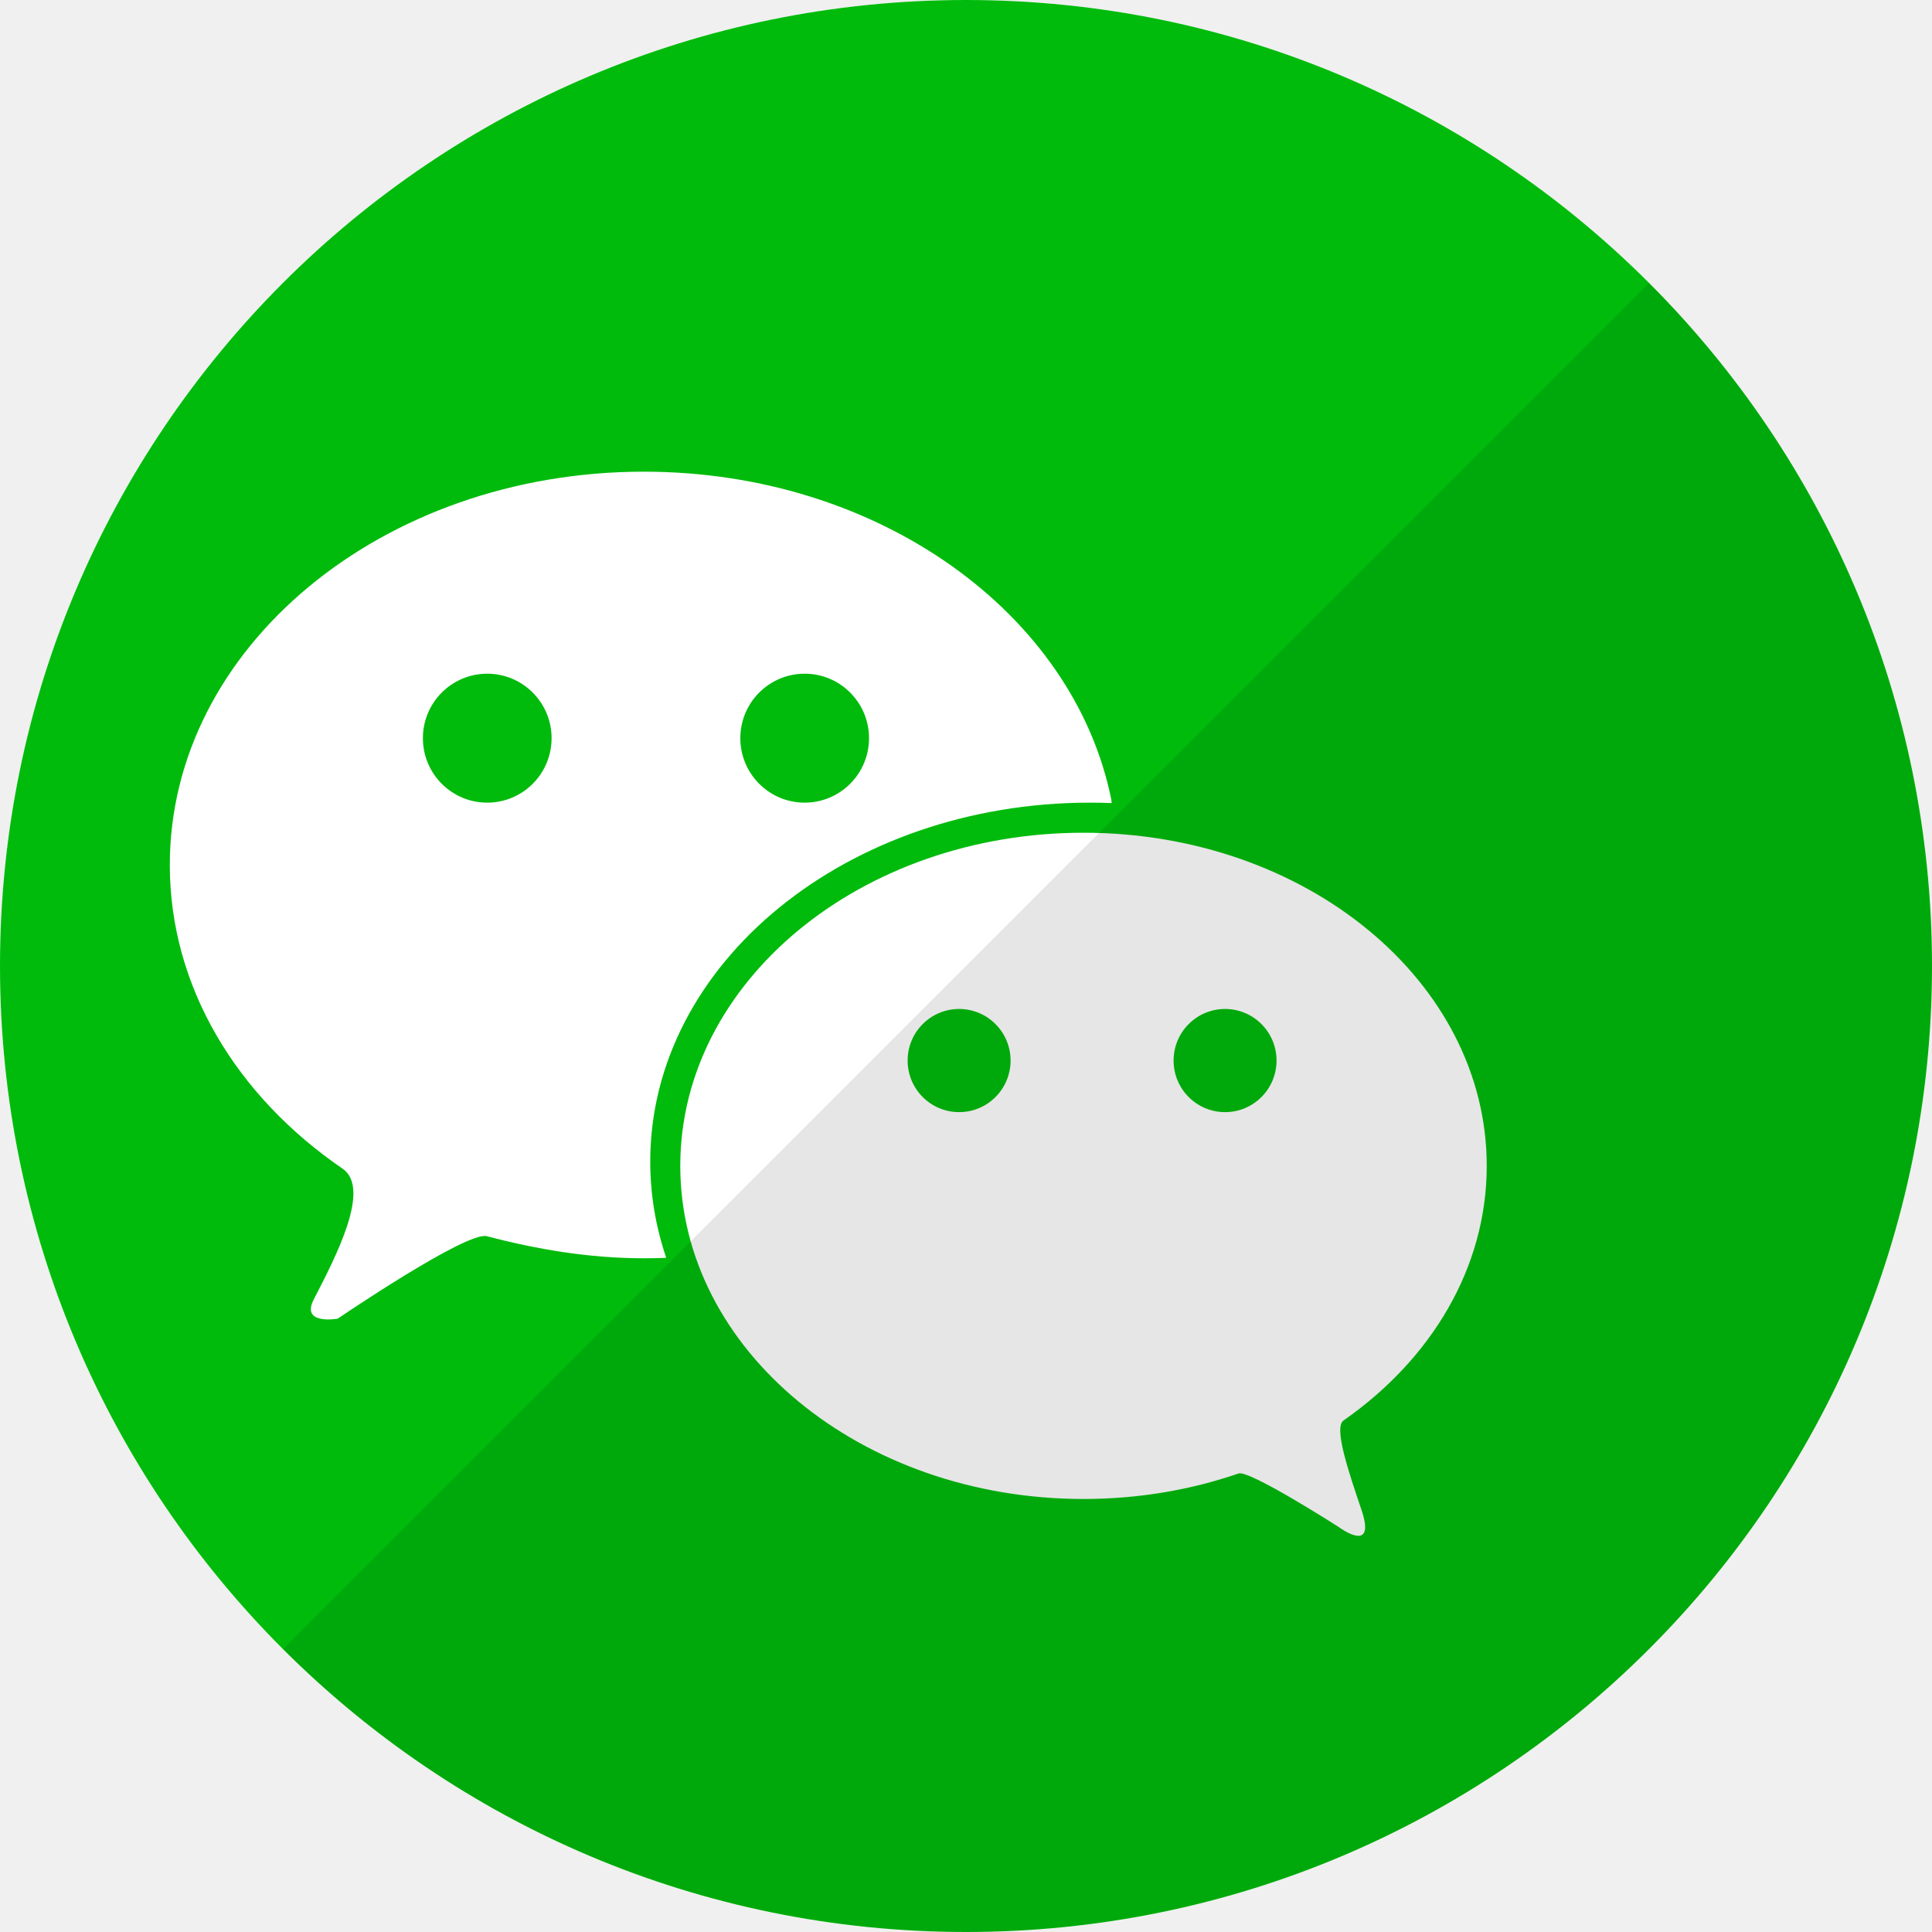
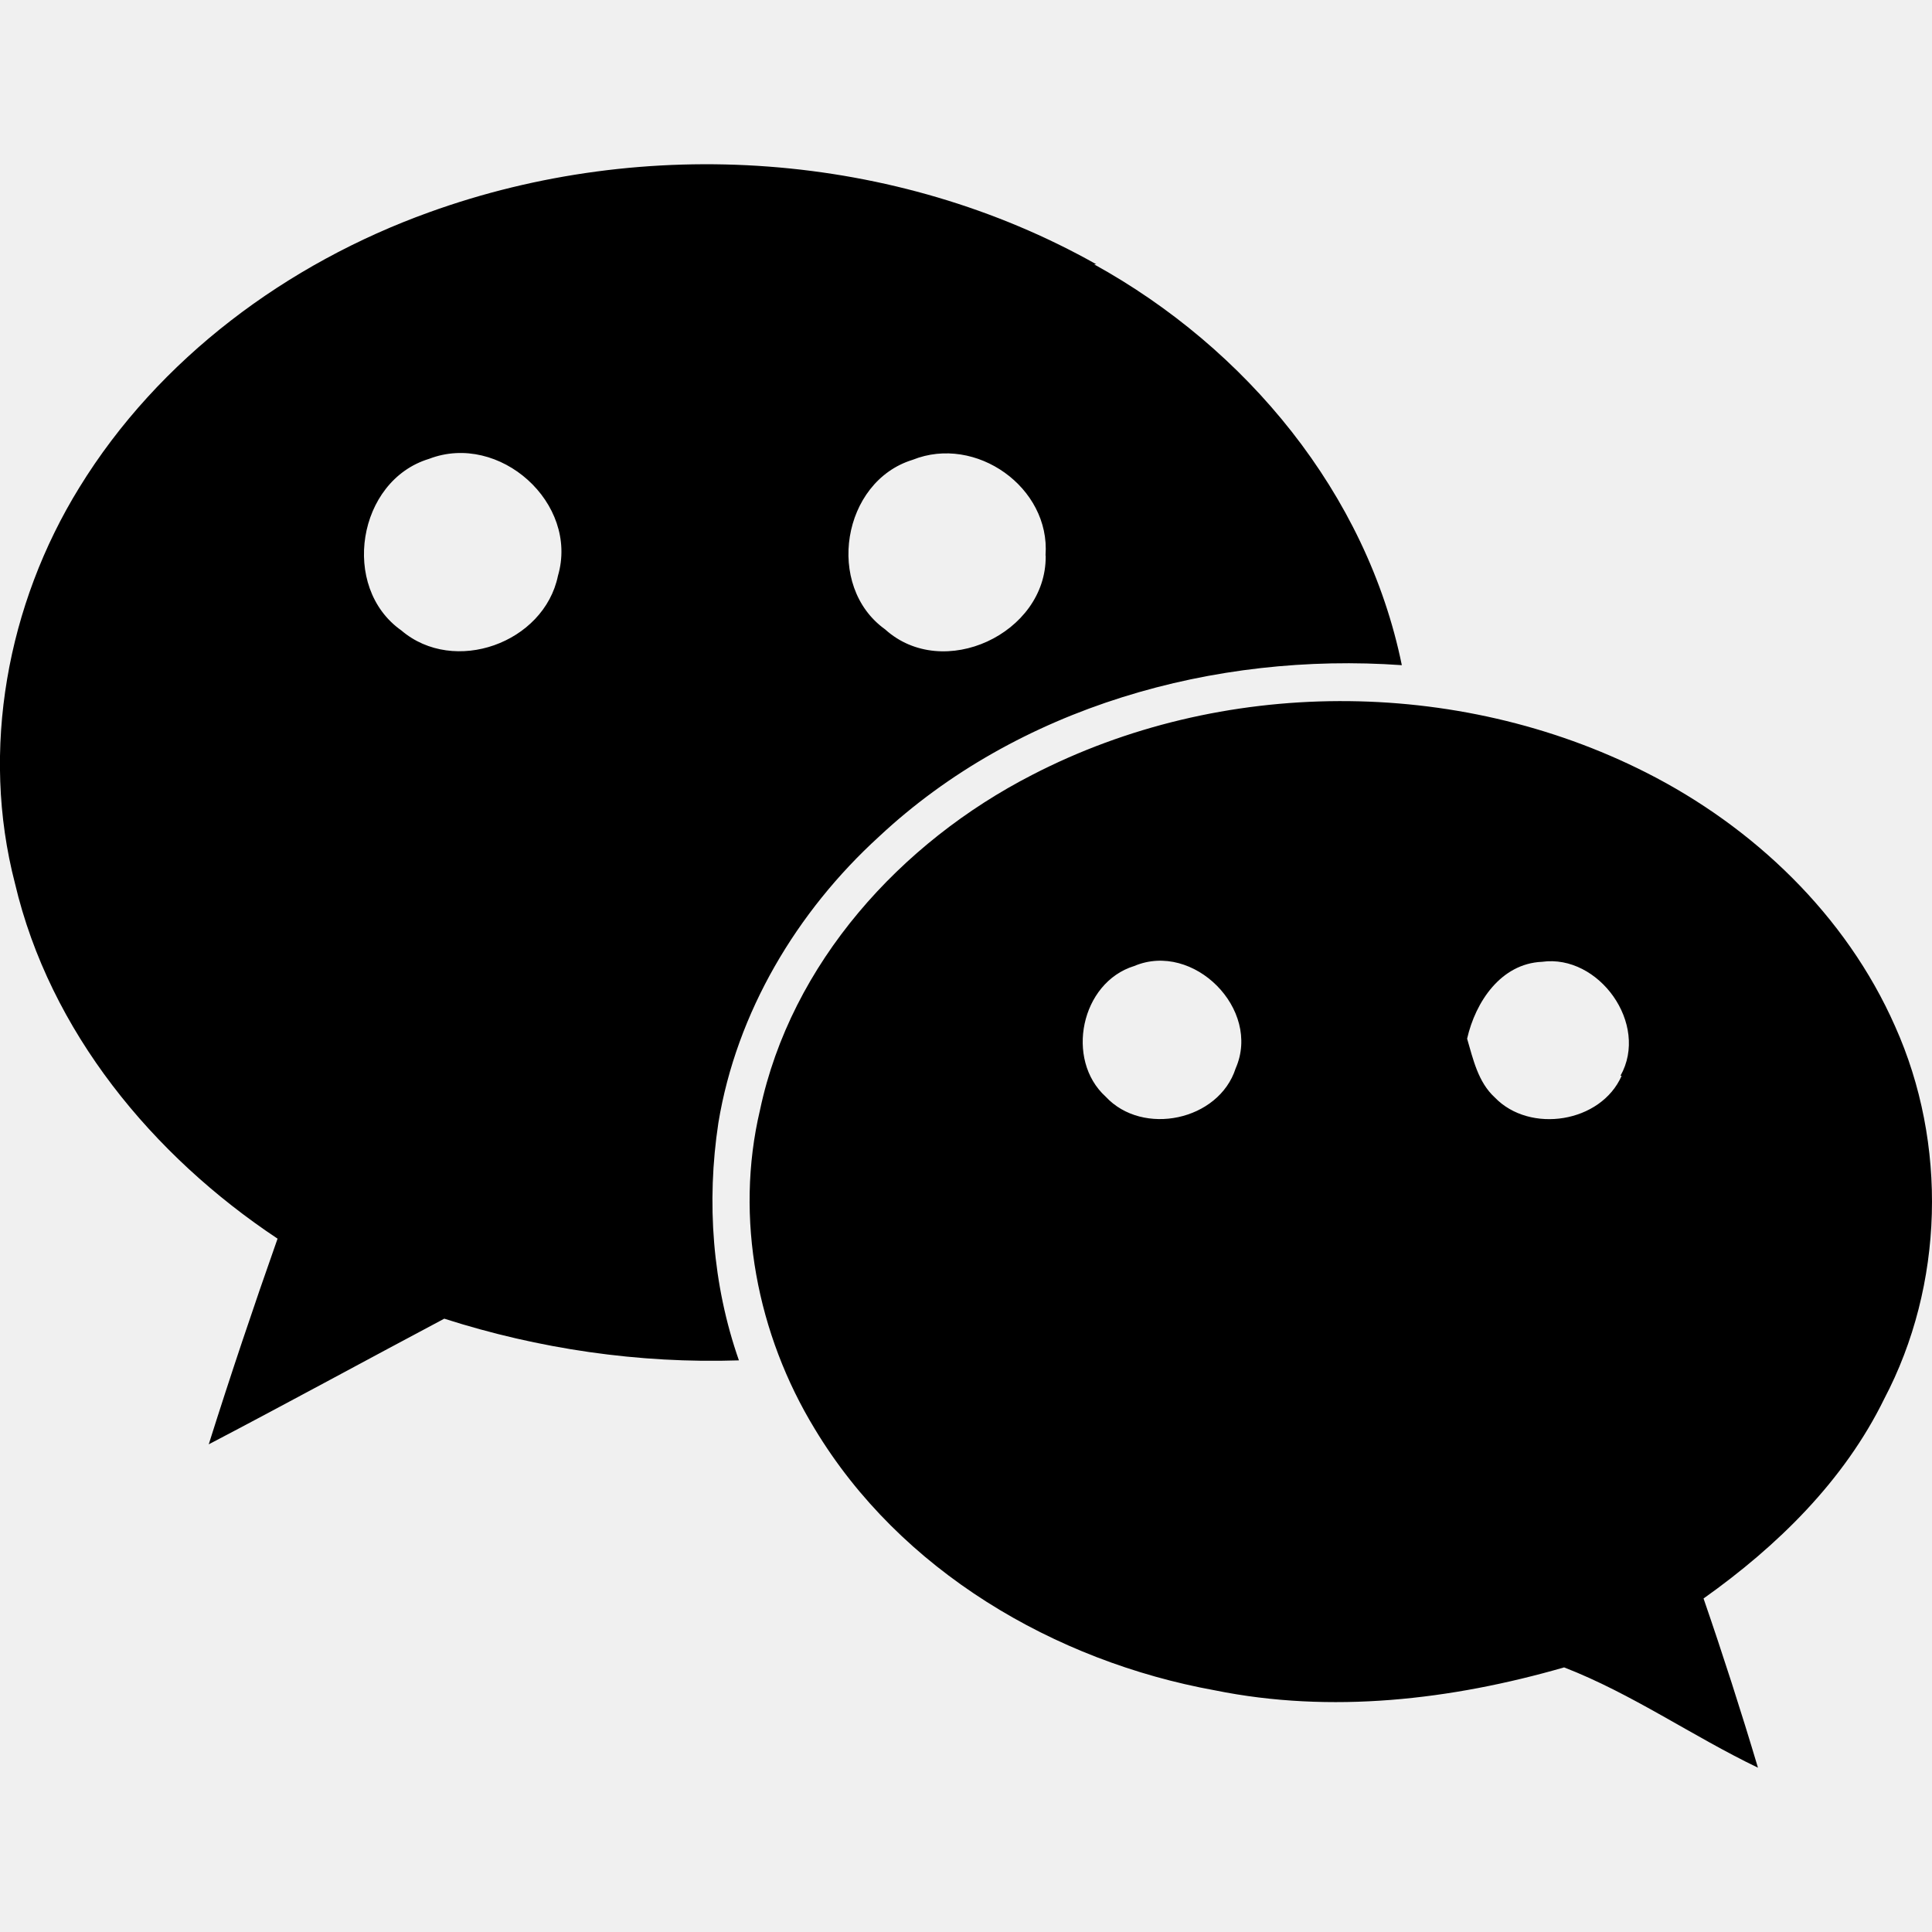
- <svg xmlns="http://www.w3.org/2000/svg" preserveAspectRatio="xMidYMid" viewBox="0 0 512 512">
-   <defs>
-     <style>
-       .cls-1 {
-         fill: #fff;
-       }
- 
-       .cls-2 {
-         fill: #00bb0c;
-       }
- 
-       .cls-2, .cls-3 {
-         fill-rule: evenodd;
-       }
- 
-       .cls-3 {
-         fill: #000;
-         opacity: 0.1;
-       }
-     </style>
-   </defs>
-   <circle class="cls-1" cx="256" cy="256" r="256" />
-   <path class="cls-2" d="M256.000,512.000 C114.615,512.000 0.000,397.385 0.000,256.000 C0.000,114.615 114.615,0.000 256.000,0.000 C397.385,0.000 512.000,114.615 512.000,256.000 C512.000,397.385 397.385,512.000 256.000,512.000 ZM294.523,211.980 C284.617,162.625 232.912,125.000 170.617,125.000 C101.241,125.000 45.000,171.665 45.000,229.228 C45.000,261.633 62.823,290.584 90.779,309.701 C98.385,314.902 89.170,332.732 83.157,344.338 C79.580,351.241 89.493,349.463 89.493,349.463 C89.493,349.463 123.651,326.194 129.028,327.608 C142.139,331.057 156.041,333.456 170.617,333.456 C172.492,333.456 174.358,333.422 176.213,333.355 L176.538,333.270 C173.791,325.172 172.322,316.639 172.322,307.827 C172.322,255.296 224.491,212.711 288.845,212.711 C290.775,212.711 292.694,212.749 294.601,212.825 L294.523,211.980 ZM287.140,220.685 C228.123,220.685 180.280,260.210 180.280,308.966 C180.280,357.722 228.123,397.246 287.140,397.246 C301.705,397.246 315.589,394.839 328.241,390.480 C331.091,389.498 354.723,404.641 354.723,404.641 C354.723,404.641 364.905,412.276 360.802,400.123 C357.523,390.411 353.352,378.323 356.042,376.447 C379.256,360.253 394.000,336.032 394.000,308.966 C394.000,260.210 346.157,220.685 287.140,220.685 ZM324.655,294.727 C317.121,294.727 311.013,288.607 311.013,281.058 C311.013,273.508 317.121,267.388 324.655,267.388 C332.189,267.388 338.296,273.508 338.296,281.058 C338.296,288.607 332.189,294.727 324.655,294.727 ZM254.173,294.727 C246.639,294.727 240.531,288.607 240.531,281.058 C240.531,273.508 246.639,267.388 254.173,267.388 C261.707,267.388 267.814,273.508 267.814,281.058 C267.814,288.607 261.707,294.727 254.173,294.727 ZM213.248,212.711 C203.830,212.711 196.195,205.061 196.195,195.625 C196.195,186.188 203.830,178.538 213.248,178.538 C222.665,178.538 230.300,186.188 230.300,195.625 C230.300,205.061 222.665,212.711 213.248,212.711 ZM129.124,212.711 C119.706,212.711 112.072,205.061 112.072,195.625 C112.072,186.188 119.706,178.538 129.124,178.538 C138.541,178.538 146.176,186.188 146.176,195.625 C146.176,205.061 138.541,212.711 129.124,212.711 Z" />
-   <path class="cls-3" d="M436.999,75.012 C536.959,174.972 536.959,337.039 436.999,436.999 C337.039,536.959 174.972,536.959 75.012,436.999 " />
+ <svg xmlns="http://www.w3.org/2000/svg" role="img" viewBox="0 0 24 24">
+   <path d="M23.541 12.748c-.609-1.38-1.758-2.476-3.092-3.151-2.354-1.192-5.281-1.185-7.629.03-1.631.837-2.993 2.337-3.379 4.162-.318 1.344-.033 2.791.68 3.961 1.061 1.762 2.979 2.887 4.971 3.248 1.443.293 2.936.119 4.338-.285.842.326 1.592.854 2.408 1.246-.211-.707-.436-1.406-.676-2.102.916-.65 1.746-1.461 2.244-2.479.744-1.415.789-3.171.135-4.63zm-9.924-9.466c-2.495-1.404-5.602-1.615-8.286-.645-1.764.635-3.36 1.815-4.346 3.42-.895 1.45-1.23 3.258-.799 4.917.433 1.84 1.711 3.383 3.262 4.413-.3.85-.585 1.699-.855 2.555.975-.51 1.95-1.043 2.926-1.561 1.17.375 2.415.559 3.66.518-.33-.943-.405-1.965-.255-2.951.225-1.371.975-2.625 1.994-3.554 1.726-1.615 4.171-2.296 6.496-2.131-.436-2.135-1.936-3.939-3.824-4.98h.027zm1.733 9.989c-.209.652-1.156.848-1.615.352-.506-.459-.309-1.418.355-1.623.734-.31 1.582.537 1.26 1.271zm4.795.092c-.256.586-1.141.723-1.576.27-.209-.191-.27-.479-.344-.73.104-.458.42-.933.93-.955.705-.098 1.336.773.975 1.416h.015zM12.99 6.909c.008.961-1.275 1.561-1.995.909-.747-.535-.535-1.837.342-2.106.785-.315 1.713.344 1.651 1.185l.002.012zm-6.059.244c-.172.835-1.291 1.238-1.946.678-.759-.535-.546-1.861.345-2.131.873-.336 1.865.55 1.601 1.453z" />
</svg>
